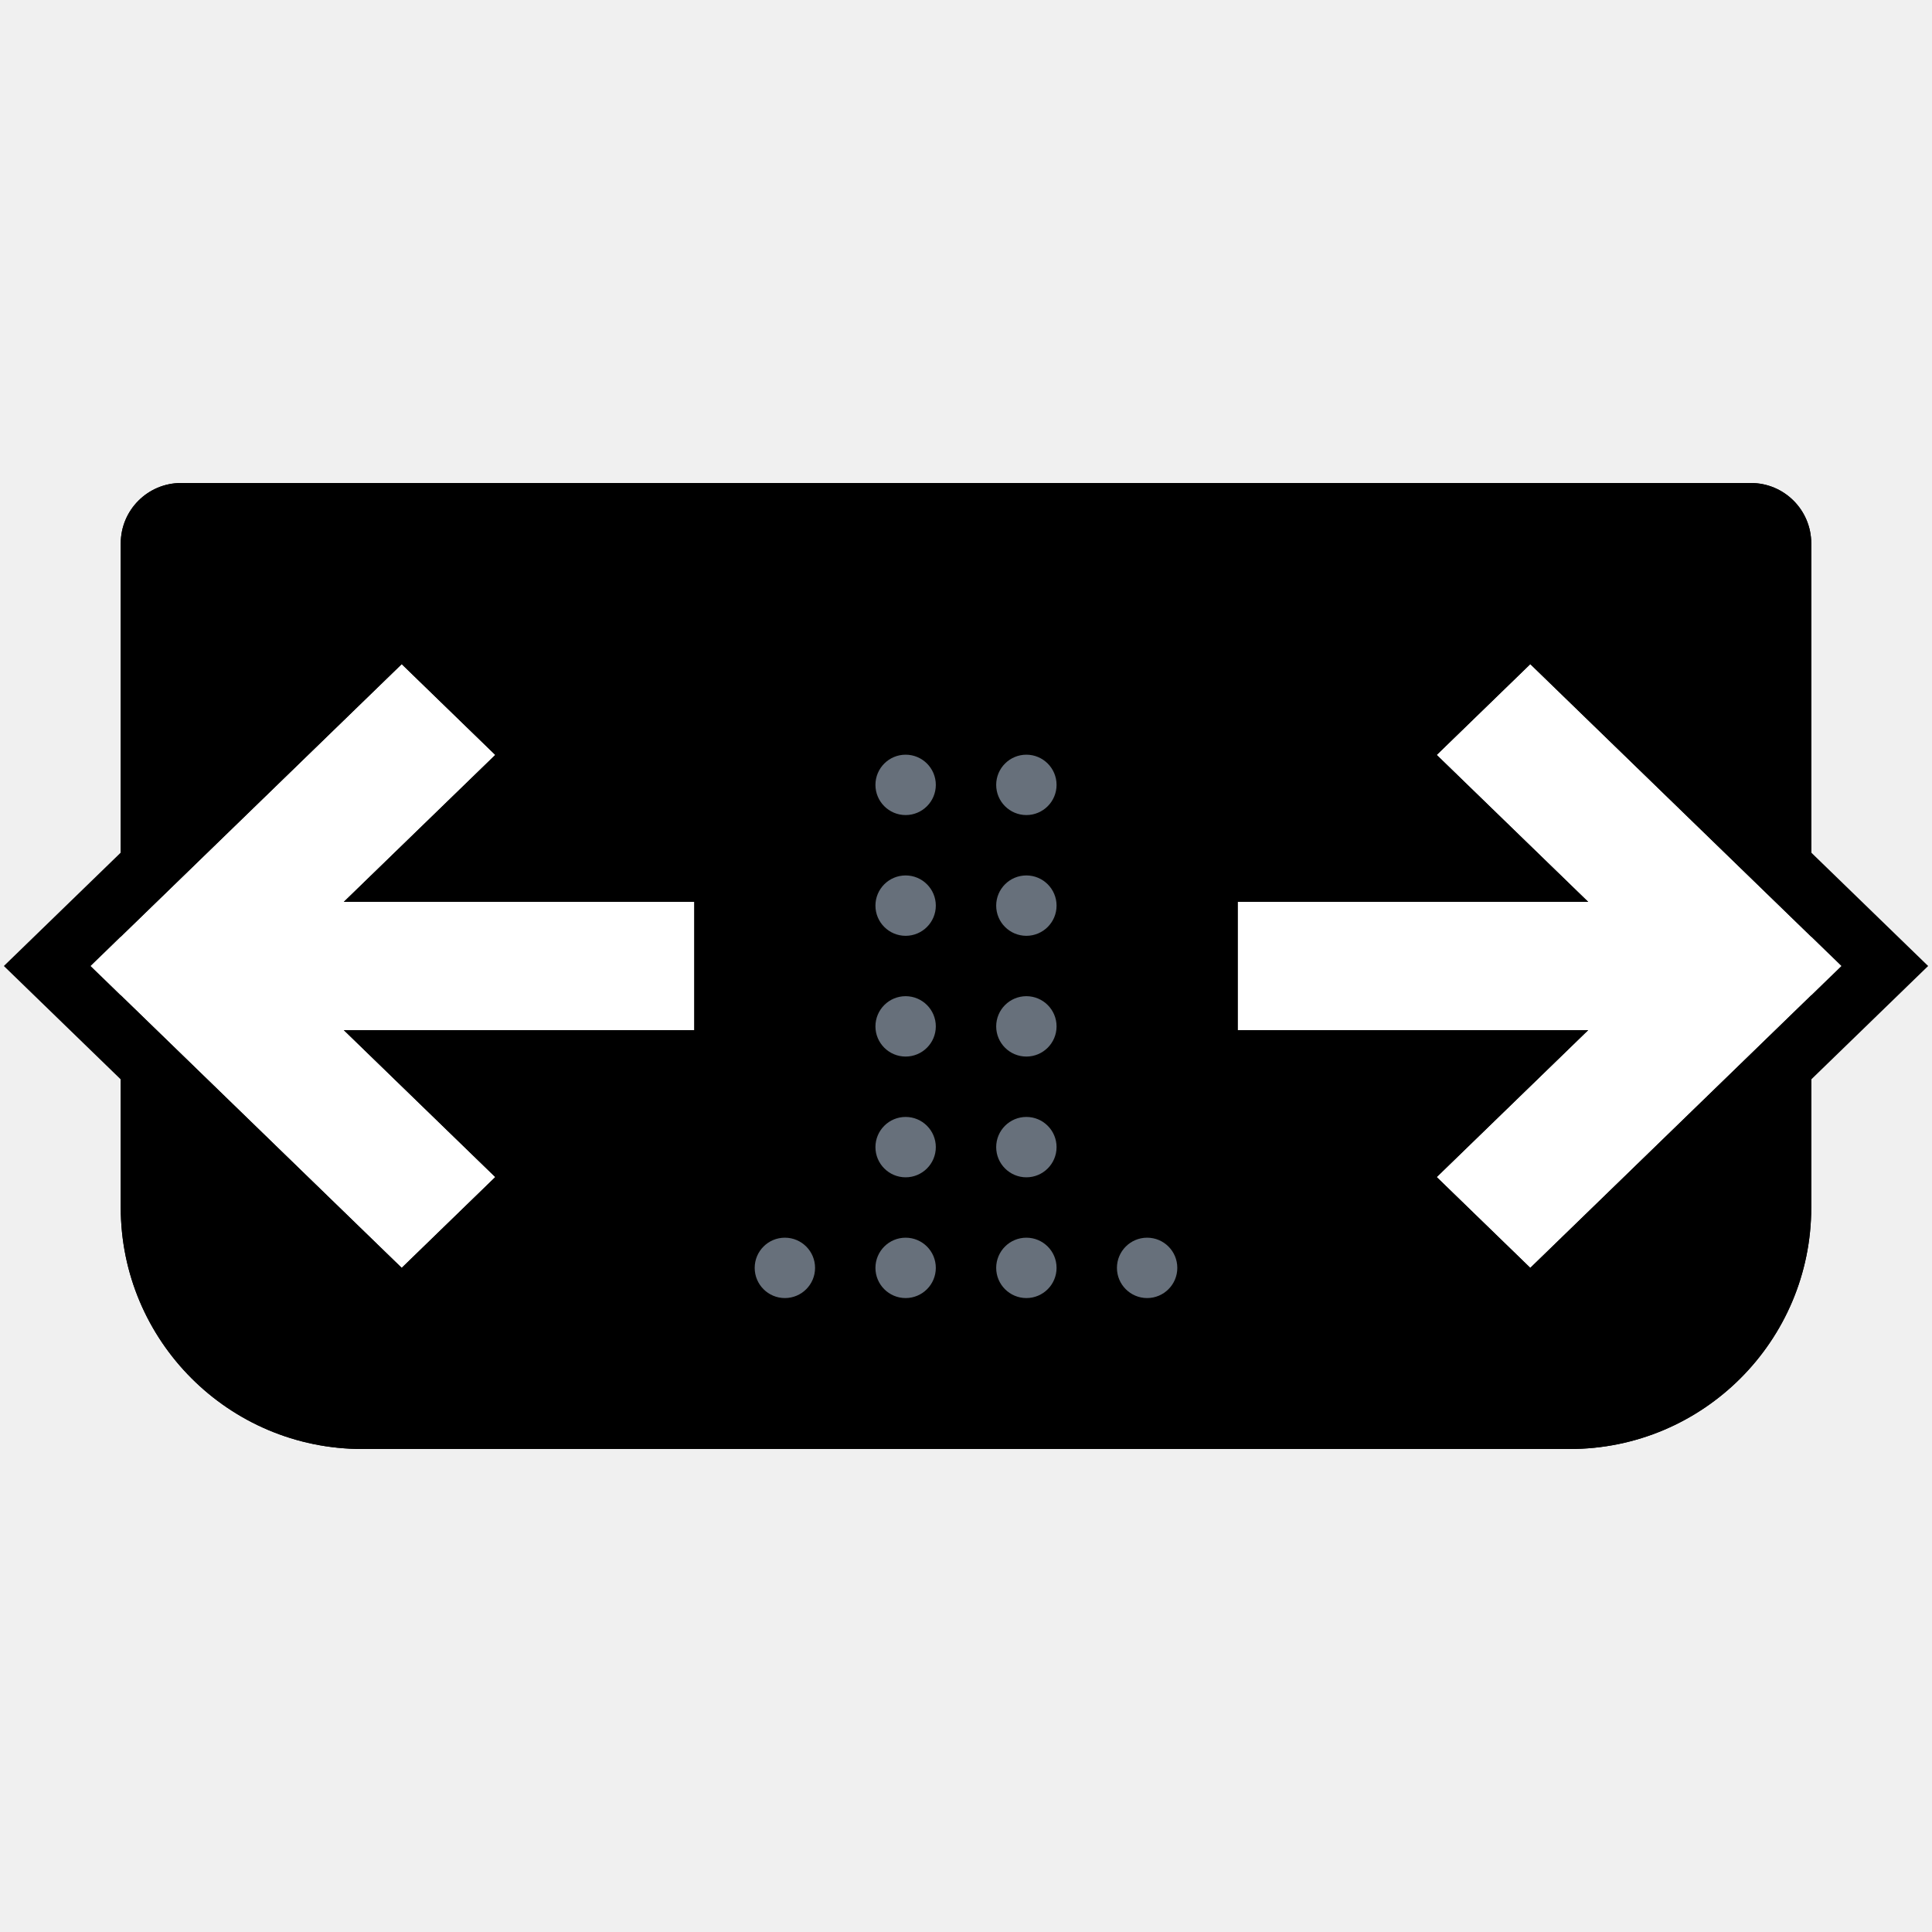
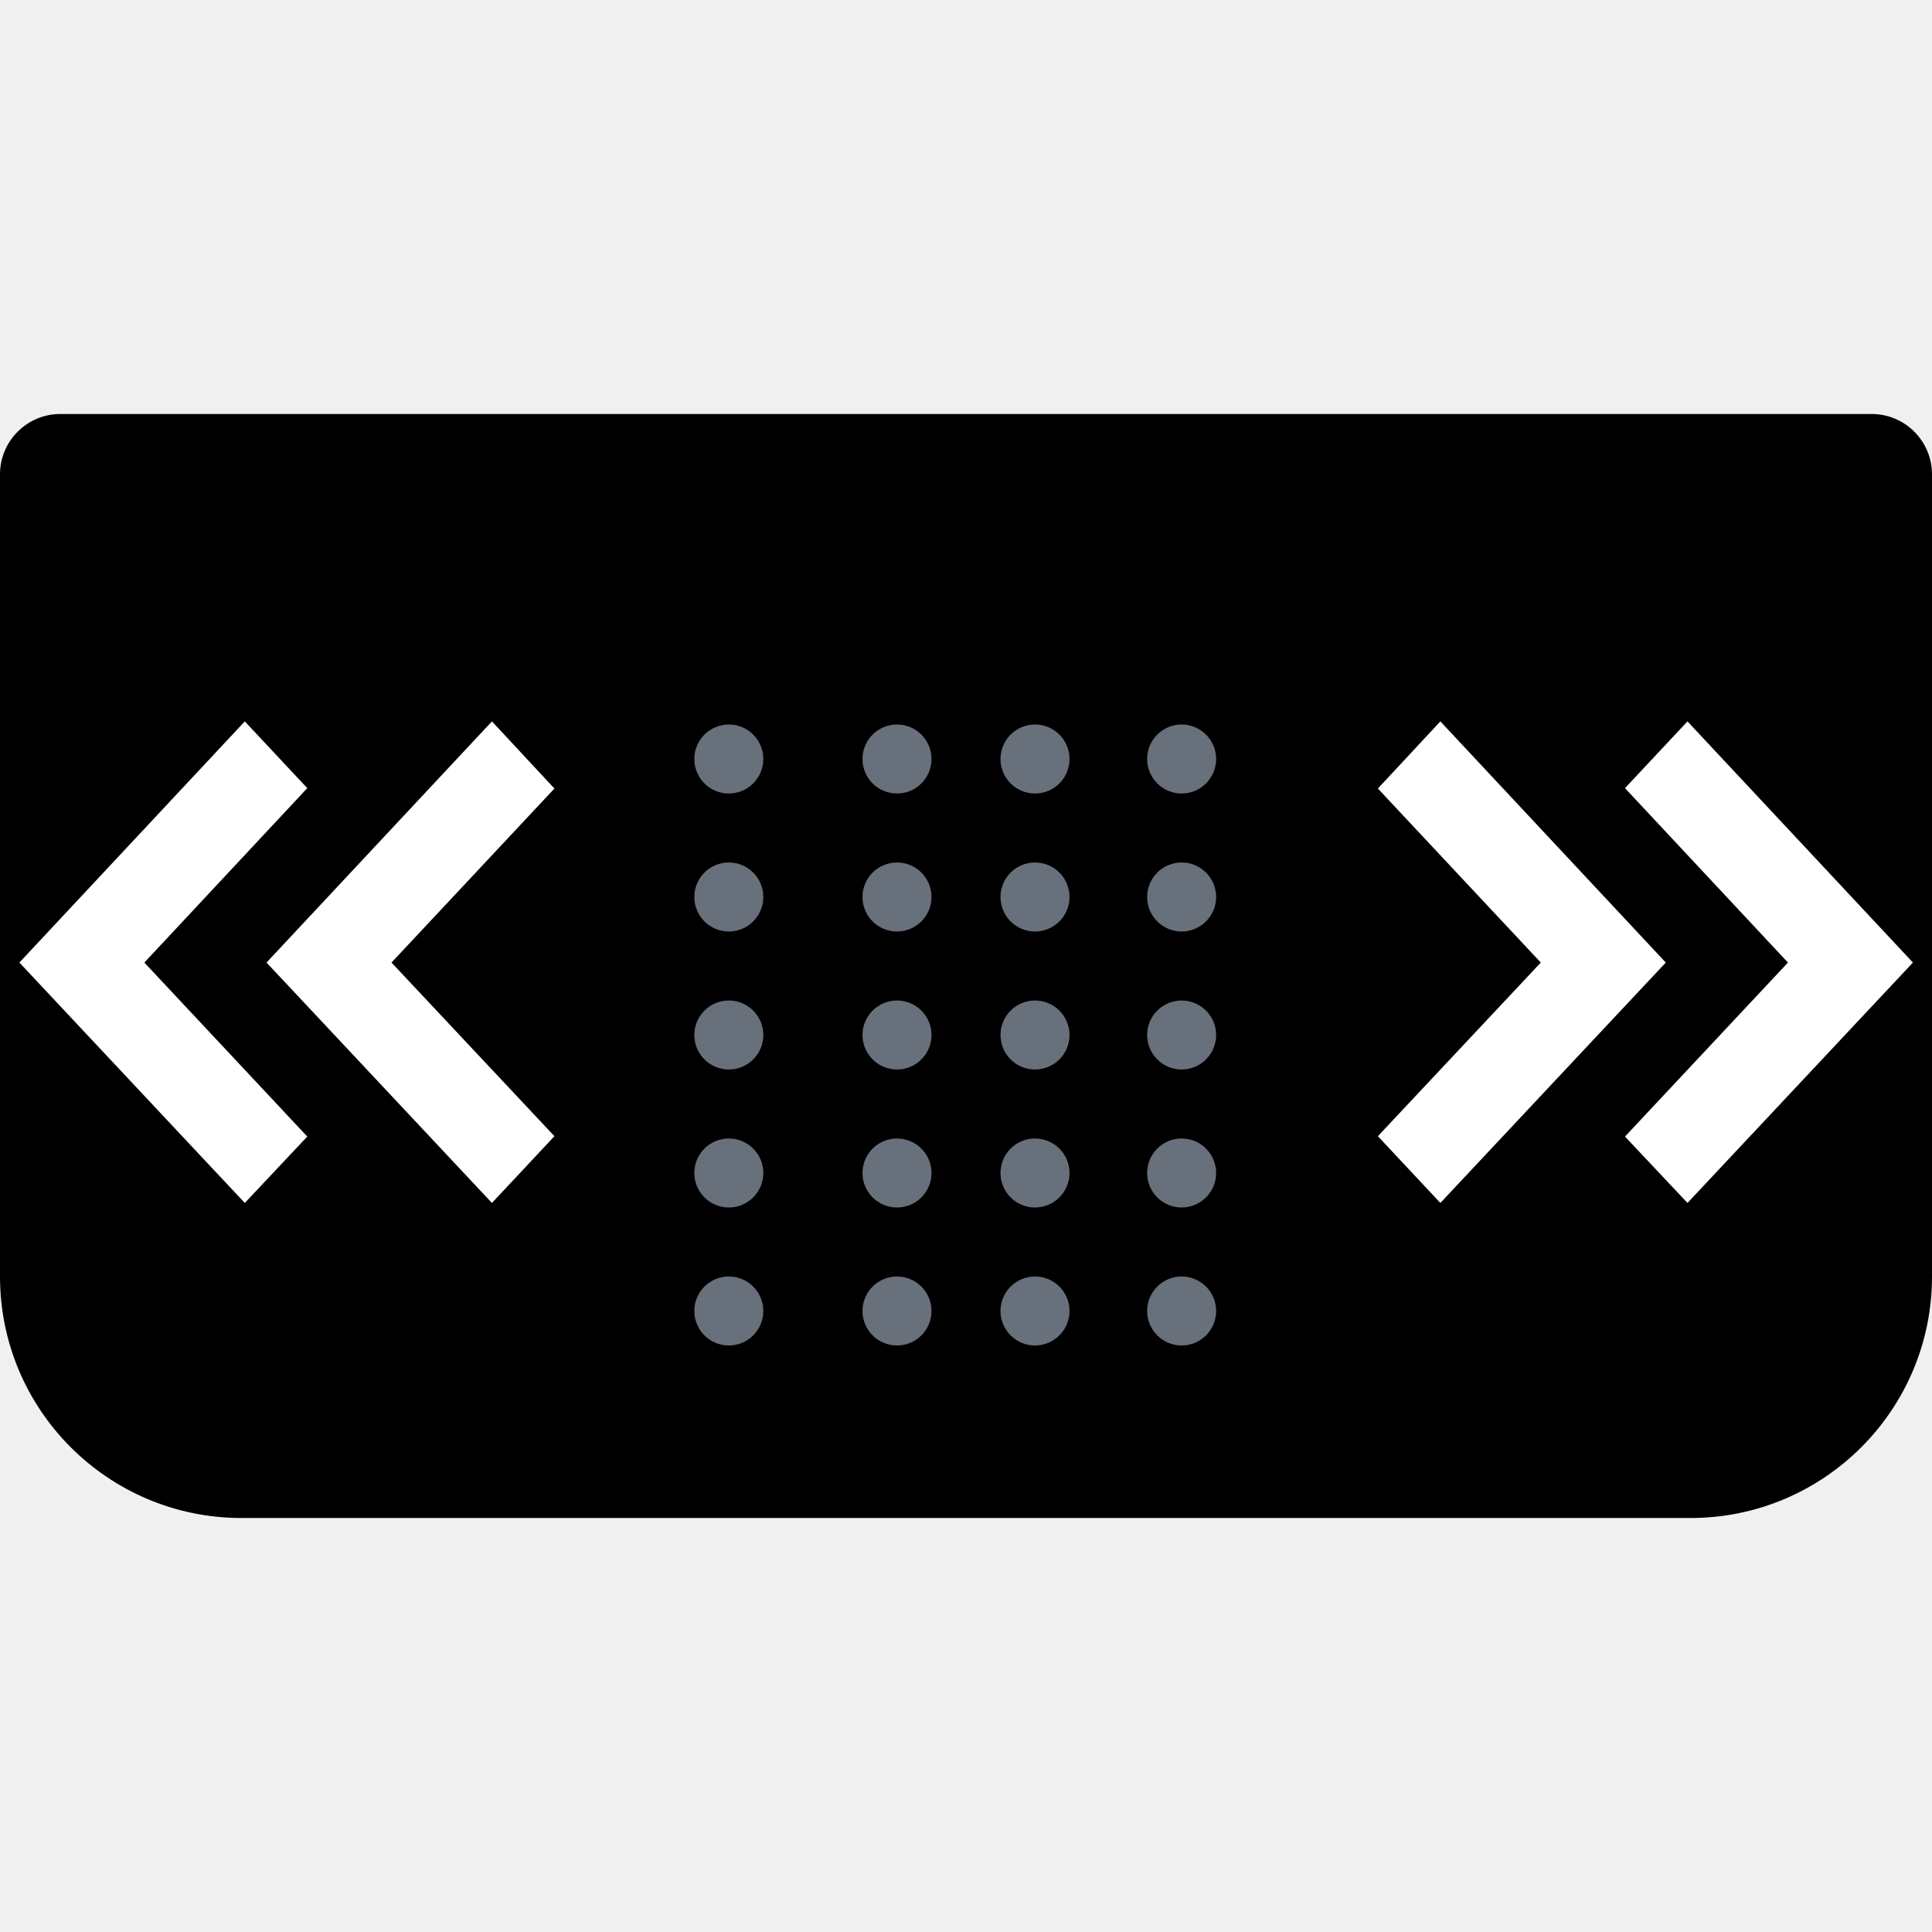
<svg xmlns="http://www.w3.org/2000/svg" width="64" height="64" viewBox="0 0 64 64" fill="none">
-   <path d="M4 18C4 16.895 4.895 16 6 16H58C59.105 16 60 16.895 60 18V40C60 44.418 56.418 48 52 48H12C7.582 48 4 44.418 4 40V18Z" fill="black" />
-   <path d="M35 26C35 26.552 34.552 27 34 27C33.448 27 33 26.552 33 26C33 25.448 33.448 25 34 25C34.552 25 35 25.448 35 26Z" fill="#67707B" />
-   <path d="M31 26C31 26.552 30.552 27 30 27C29.448 27 29 26.552 29 26C29 25.448 29.448 25 30 25C30.552 25 31 25.448 31 26Z" fill="#67707B" />
-   <path d="M35 30C35 30.552 34.552 31 34 31C33.448 31 33 30.552 33 30C33 29.448 33.448 29 34 29C34.552 29 35 29.448 35 30Z" fill="#67707B" />
-   <path d="M31 30C31 30.552 30.552 31 30 31C29.448 31 29 30.552 29 30C29 29.448 29.448 29 30 29C30.552 29 31 29.448 31 30Z" fill="#67707B" />
-   <path d="M35 34C35 34.552 34.552 35 34 35C33.448 35 33 34.552 33 34C33 33.448 33.448 33 34 33C34.552 33 35 33.448 35 34Z" fill="#67707B" />
-   <path d="M35 38C35 38.552 34.552 39 34 39C33.448 39 33 38.552 33 38C33 37.448 33.448 37 34 37C34.552 37 35 37.448 35 38Z" fill="#67707B" />
-   <path d="M35 42C35 42.552 34.552 43 34 43C33.448 43 33 42.552 33 42C33 41.448 33.448 41 34 41C34.552 41 35 41.448 35 42Z" fill="#67707B" />
-   <path d="M27 42C27 42.552 26.552 43 26 43C25.448 43 25 42.552 25 42C25 41.448 25.448 41 26 41C26.552 41 27 41.448 27 42Z" fill="#67707B" />
-   <path d="M39 42C39 42.552 38.552 43 38 43C37.448 43 37 42.552 37 42C37 41.448 37.448 41 38 41C38.552 41 39 41.448 39 42Z" fill="#67707B" />
-   <path d="M31 34C31 34.552 30.552 35 30 35C29.448 35 29 34.552 29 34C29 33.448 29.448 33 30 33C30.552 33 31 33.448 31 34Z" fill="#67707B" />
-   <path d="M31 38C31 38.552 30.552 39 30 39C29.448 39 29 38.552 29 38C29 37.448 29.448 37 30 37C30.552 37 31 37.448 31 38Z" fill="#67707B" />
-   <path d="M31 42C31 42.552 30.552 43 30 43C29.448 43 29 42.552 29 42C29 41.448 29.448 41 30 41C30.552 41 31 41.448 31 42Z" fill="#67707B" />
-   <path d="M4 18C4 16.895 4.895 16 6 16H58C59.105 16 60 16.895 60 18V40C60 44.418 56.418 48 52 48H12C7.582 48 4 44.418 4 40V18Z" fill="black" />
-   <path d="M35 26C35 26.552 34.552 27 34 27C33.448 27 33 26.552 33 26C33 25.448 33.448 25 34 25C34.552 25 35 25.448 35 26Z" fill="#67707B" />
-   <path d="M31 26C31 26.552 30.552 27 30 27C29.448 27 29 26.552 29 26C29 25.448 29.448 25 30 25C30.552 25 31 25.448 31 26Z" fill="#67707B" />
-   <path d="M35 30C35 30.552 34.552 31 34 31C33.448 31 33 30.552 33 30C33 29.448 33.448 29 34 29C34.552 29 35 29.448 35 30Z" fill="#67707B" />
-   <path d="M31 30C31 30.552 30.552 31 30 31C29.448 31 29 30.552 29 30C29 29.448 29.448 29 30 29C30.552 29 31 29.448 31 30Z" fill="#67707B" />
-   <path d="M35 34C35 34.552 34.552 35 34 35C33.448 35 33 34.552 33 34C33 33.448 33.448 33 34 33C34.552 33 35 33.448 35 34Z" fill="#67707B" />
-   <path d="M35 38C35 38.552 34.552 39 34 39C33.448 39 33 38.552 33 38C33 37.448 33.448 37 34 37C34.552 37 35 37.448 35 38Z" fill="#67707B" />
-   <path d="M35 42C35 42.552 34.552 43 34 43C33.448 43 33 42.552 33 42C33 41.448 33.448 41 34 41C34.552 41 35 41.448 35 42Z" fill="#67707B" />
-   <path d="M27 42C27 42.552 26.552 43 26 43C25.448 43 25 42.552 25 42C25 41.448 25.448 41 26 41C26.552 41 27 41.448 27 42Z" fill="#67707B" />
-   <path d="M39 42C39 42.552 38.552 43 38 43C37.448 43 37 42.552 37 42C37 41.448 37.448 41 38 41C38.552 41 39 41.448 39 42Z" fill="#67707B" />
-   <path d="M31 34C31 34.552 30.552 35 30 35C29.448 35 29 34.552 29 34C29 33.448 29.448 33 30 33C30.552 33 31 33.448 31 34Z" fill="#67707B" />
-   <path d="M31 38C31 38.552 30.552 39 30 39C29.448 39 29 38.552 29 38C29 37.448 29.448 37 30 37C30.552 37 31 37.448 31 38Z" fill="#67707B" />
-   <path d="M31 42C31 42.552 30.552 43 30 43C29.448 43 29 42.552 29 42C29 41.448 29.448 41 30 41C30.552 41 31 41.448 31 42Z" fill="#67707B" />
-   <path d="M47.593 25.008L52.611 29.876H41V34.124H52.611L47.593 38.992L50.693 42L61 32L50.693 22L47.593 25.008Z" fill="white" />
-   <path fill-rule="evenodd" clip-rule="evenodd" d="M44.721 25.008L50.693 19.213L63.872 32L50.693 44.787L44.721 38.992L47.678 36.124H39V27.876H47.678L44.721 25.008ZM52.611 29.876H41V34.124H52.611L47.593 38.992L50.693 42L61 32L50.693 22L47.593 25.008L52.611 29.876Z" fill="black" />
-   <path d="M16.407 25.008L11.389 29.876H23V34.124H11.389L16.407 38.992L13.307 42L3 32L13.307 22L16.407 25.008Z" fill="white" />
-   <path fill-rule="evenodd" clip-rule="evenodd" d="M19.279 25.008L13.307 19.213L0.128 32L13.307 44.787L19.279 38.992L16.323 36.124H25V27.876H16.323L19.279 25.008ZM11.389 29.876H23V34.124H11.389L16.407 38.992L13.307 42L3 32L13.307 22L16.407 25.008L11.389 29.876Z" fill="black" />
+   <g clip-path="url(#clip0_2642:21575)">
+     <path d="M0 15.714C0 14.61 0.895 13.714 2 13.714H62C63.105 13.714 64 14.61 64 15.714V42.286C64 46.704 60.418 50.286 56 50.286H8C3.582 50.286 0 46.704 0 42.286V15.714Z" fill="black" />
+     <circle cx="29.714" cy="25.143" r="1.143" fill="#67707B" />
+     <circle cx="24.143" cy="25.143" r="1.143" fill="#67707B" />
+     <circle cx="29.714" cy="29.714" r="1.143" fill="#67707B" />
+     <circle cx="24.143" cy="29.714" r="1.143" fill="#67707B" />
+     <circle cx="29.714" cy="34.286" r="1.143" fill="#67707B" />
+     <circle cx="24.143" cy="34.286" r="1.143" fill="#67707B" />
+     <circle cx="29.714" cy="38.857" r="1.143" fill="#67707B" />
+     <circle cx="24.143" cy="38.857" r="1.143" fill="#67707B" />
+     <circle cx="29.714" cy="43.428" r="1.143" fill="#67707B" />
+     <circle cx="24.143" cy="43.428" r="1.143" fill="#67707B" />
+     <circle cx="34.286" cy="25.143" r="1.143" fill="#67707B" />
+     <circle cx="39.143" cy="25.143" r="1.143" fill="#67707B" />
+     <circle cx="34.286" cy="29.714" r="1.143" fill="#67707B" />
+     <circle cx="39.143" cy="29.714" r="1.143" fill="#67707B" />
+     <circle cx="34.286" cy="34.286" r="1.143" fill="#67707B" />
+     <circle cx="39.143" cy="34.286" r="1.143" fill="#67707B" />
+     <circle cx="34.286" cy="38.857" r="1.143" fill="#67707B" />
+     <circle cx="39.143" cy="38.857" r="1.143" fill="#67707B" />
+     <circle cx="34.286" cy="43.428" r="1.143" fill="#67707B" />
+     <circle cx="39.143" cy="43.428" r="1.143" fill="#67707B" />
+     <path fill-rule="evenodd" clip-rule="evenodd" d="M8.105 43.731L12.207 39.375L16.297 43.737L22.01 37.636L16.612 31.884L22.003 26.126L16.3 20L12.204 24.381L8.108 20.006L-3 31.889L8.105 43.731ZM12.969 31.886L18.366 37.638L16.296 39.849L8.829 31.886L16.296 23.897L18.366 26.121L12.969 31.886ZM0.642 31.886L8.109 39.849L10.179 37.65L4.782 31.886L10.179 26.108L8.109 23.897L0.642 31.886Z" fill="black" />
+     <path fill-rule="evenodd" clip-rule="evenodd" d="M55.904 43.731L51.803 39.375L47.712 43.737L42 37.636L47.397 31.884L42.007 26.126L47.71 20L51.805 24.381L55.902 20.006L67.01 31.889L55.904 43.731ZM51.041 31.886L45.644 37.638L47.714 39.849L55.181 31.886L47.714 23.897L45.644 26.121L51.041 31.886ZM63.368 31.886L55.9 39.849L53.83 37.65L59.228 31.886L53.83 26.108L55.9 23.897L63.368 31.886Z" fill="black" />
+     <path d="M0.642 31.886L8.109 39.849L10.179 37.65L4.782 31.886L10.179 26.108L8.109 23.897L0.642 31.886Z" fill="white" />
+     <path d="M12.969 31.886L18.366 37.638L16.296 39.849L8.829 31.886L16.296 23.897L18.366 26.121L12.969 31.886Z" fill="white" />
+     <path d="M63.368 31.886L55.9 39.849L53.83 37.65L59.228 31.886L53.83 26.108L55.9 23.897L63.368 31.886Z" fill="white" />
+     <path d="M51.041 31.886L45.644 37.638L47.714 39.849L55.181 31.886L47.714 23.897L45.644 26.121L51.041 31.886Z" fill="white" />
+   </g>
+   <defs>
+     <clipPath id="clip0_2642:21575">
+       <rect width="64" height="64" fill="white" />
+     </clipPath>
+   </defs>
</svg>
